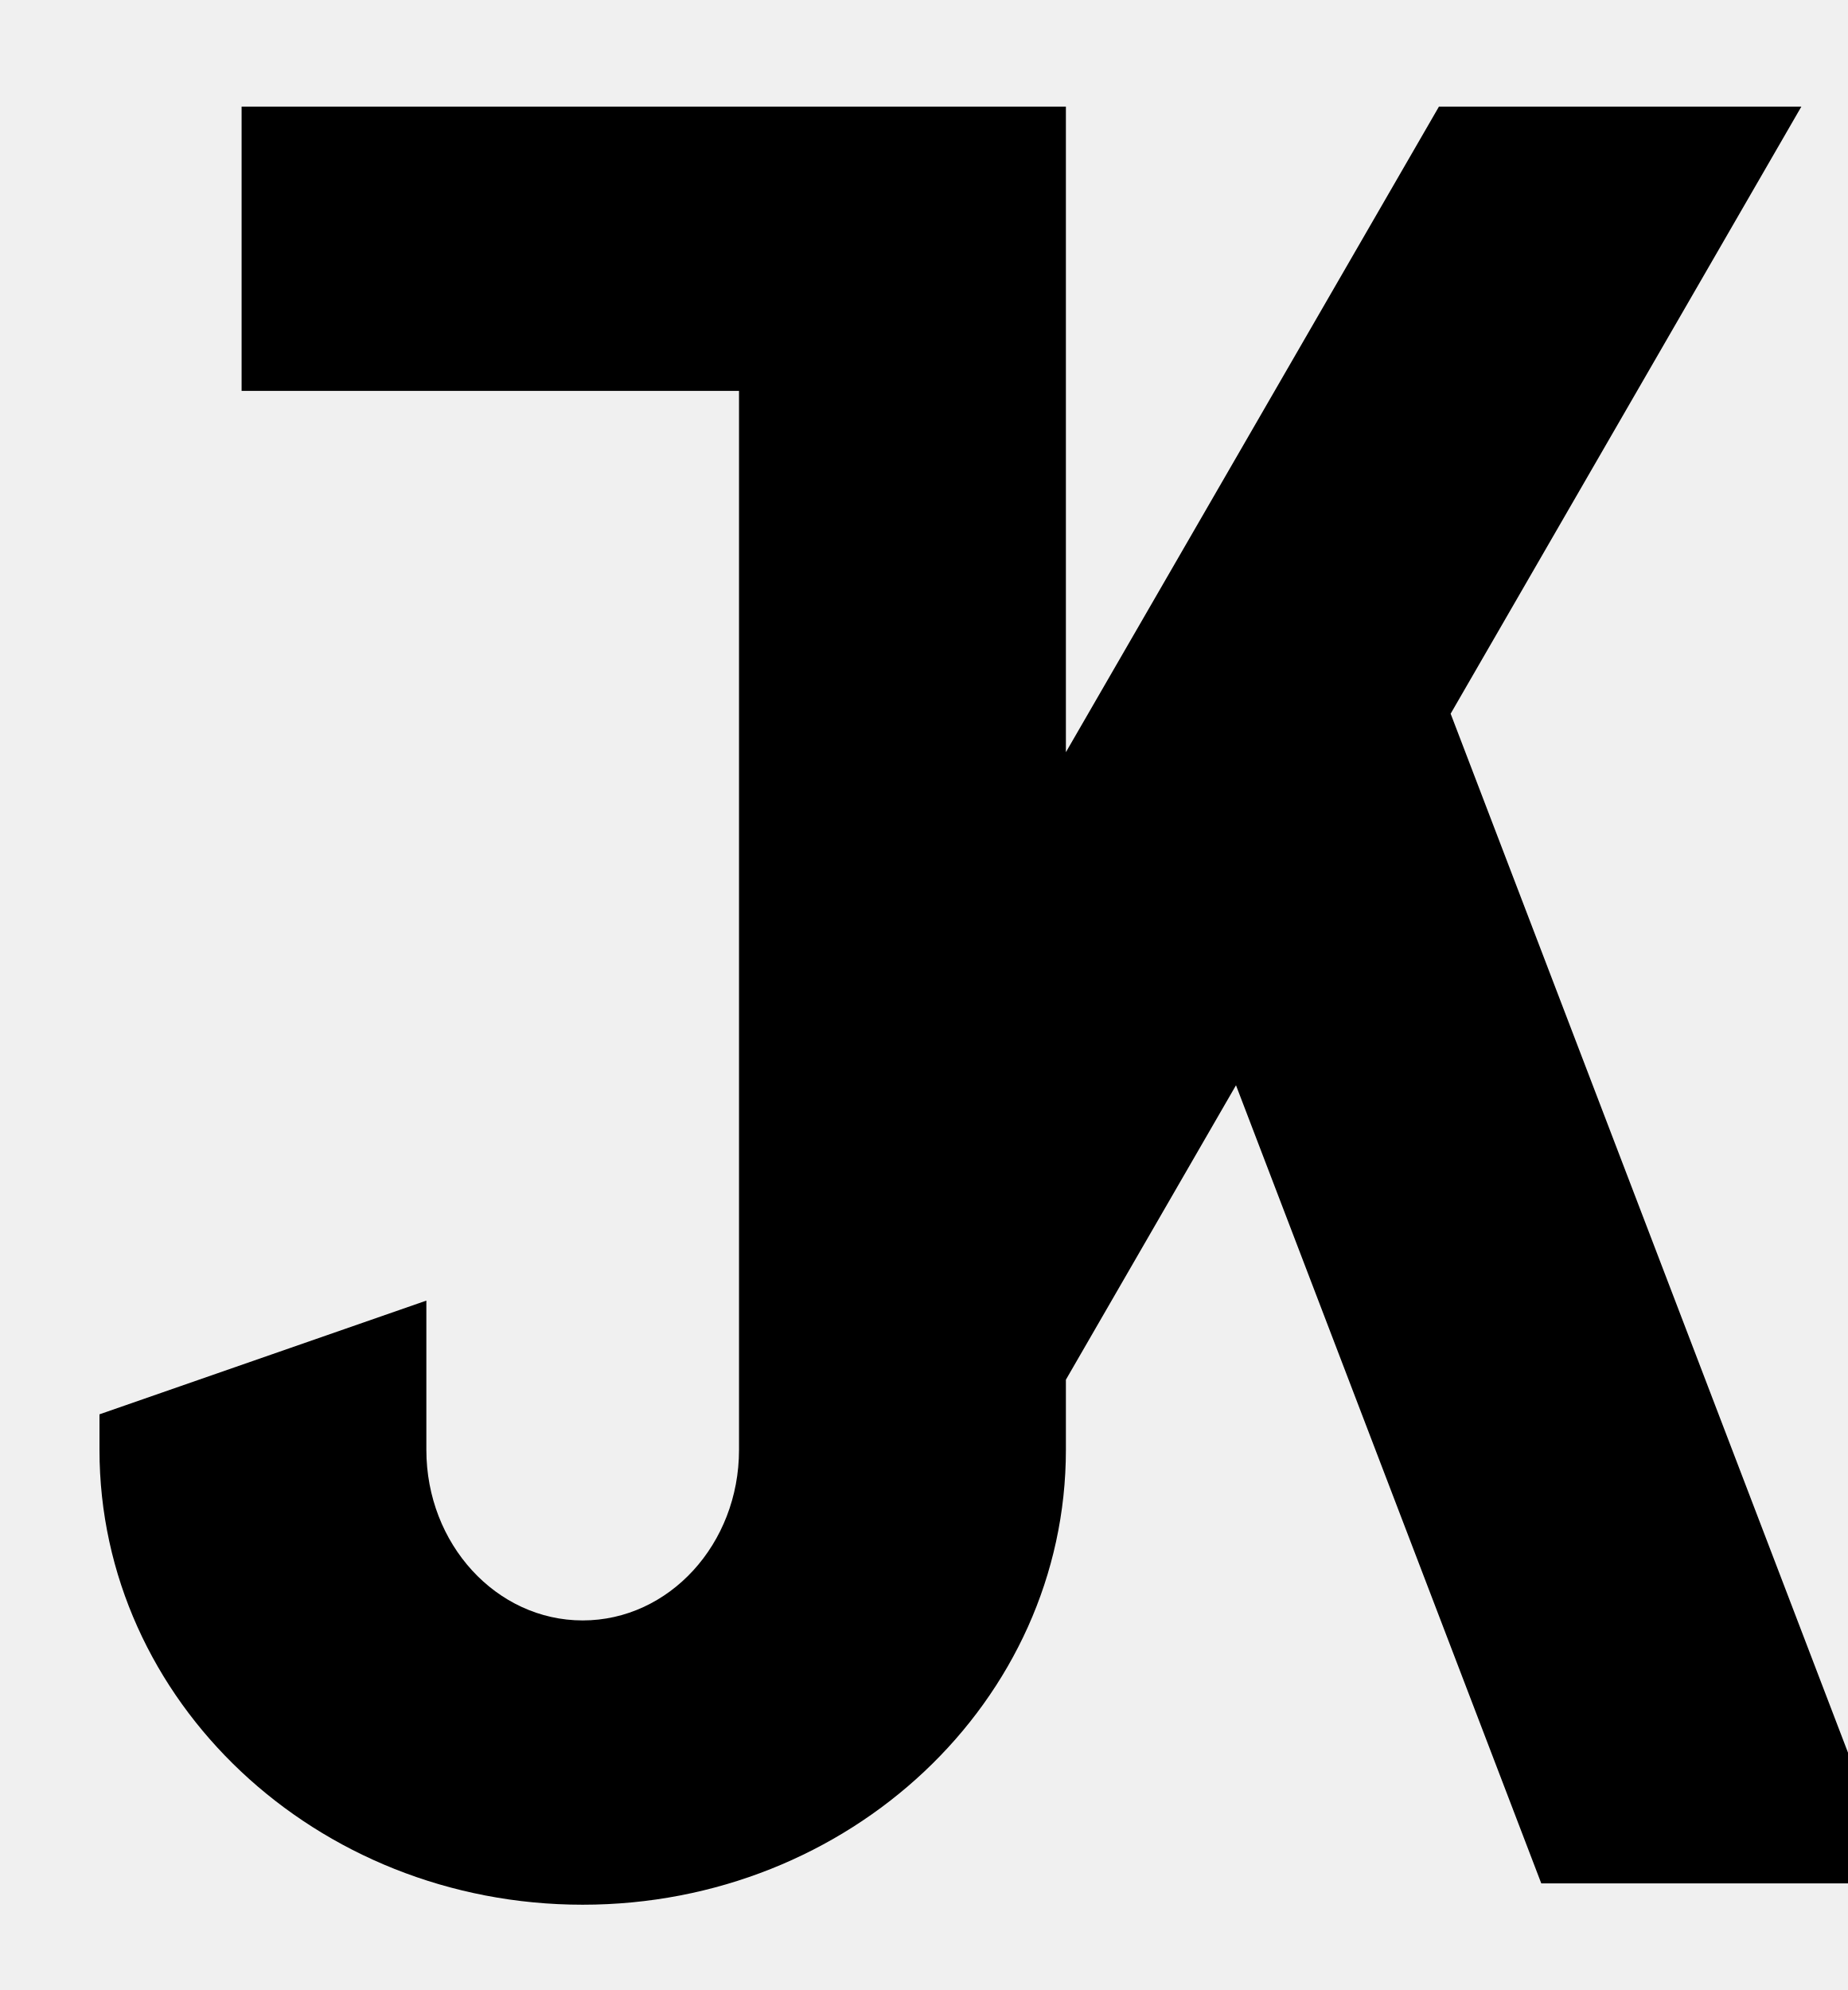
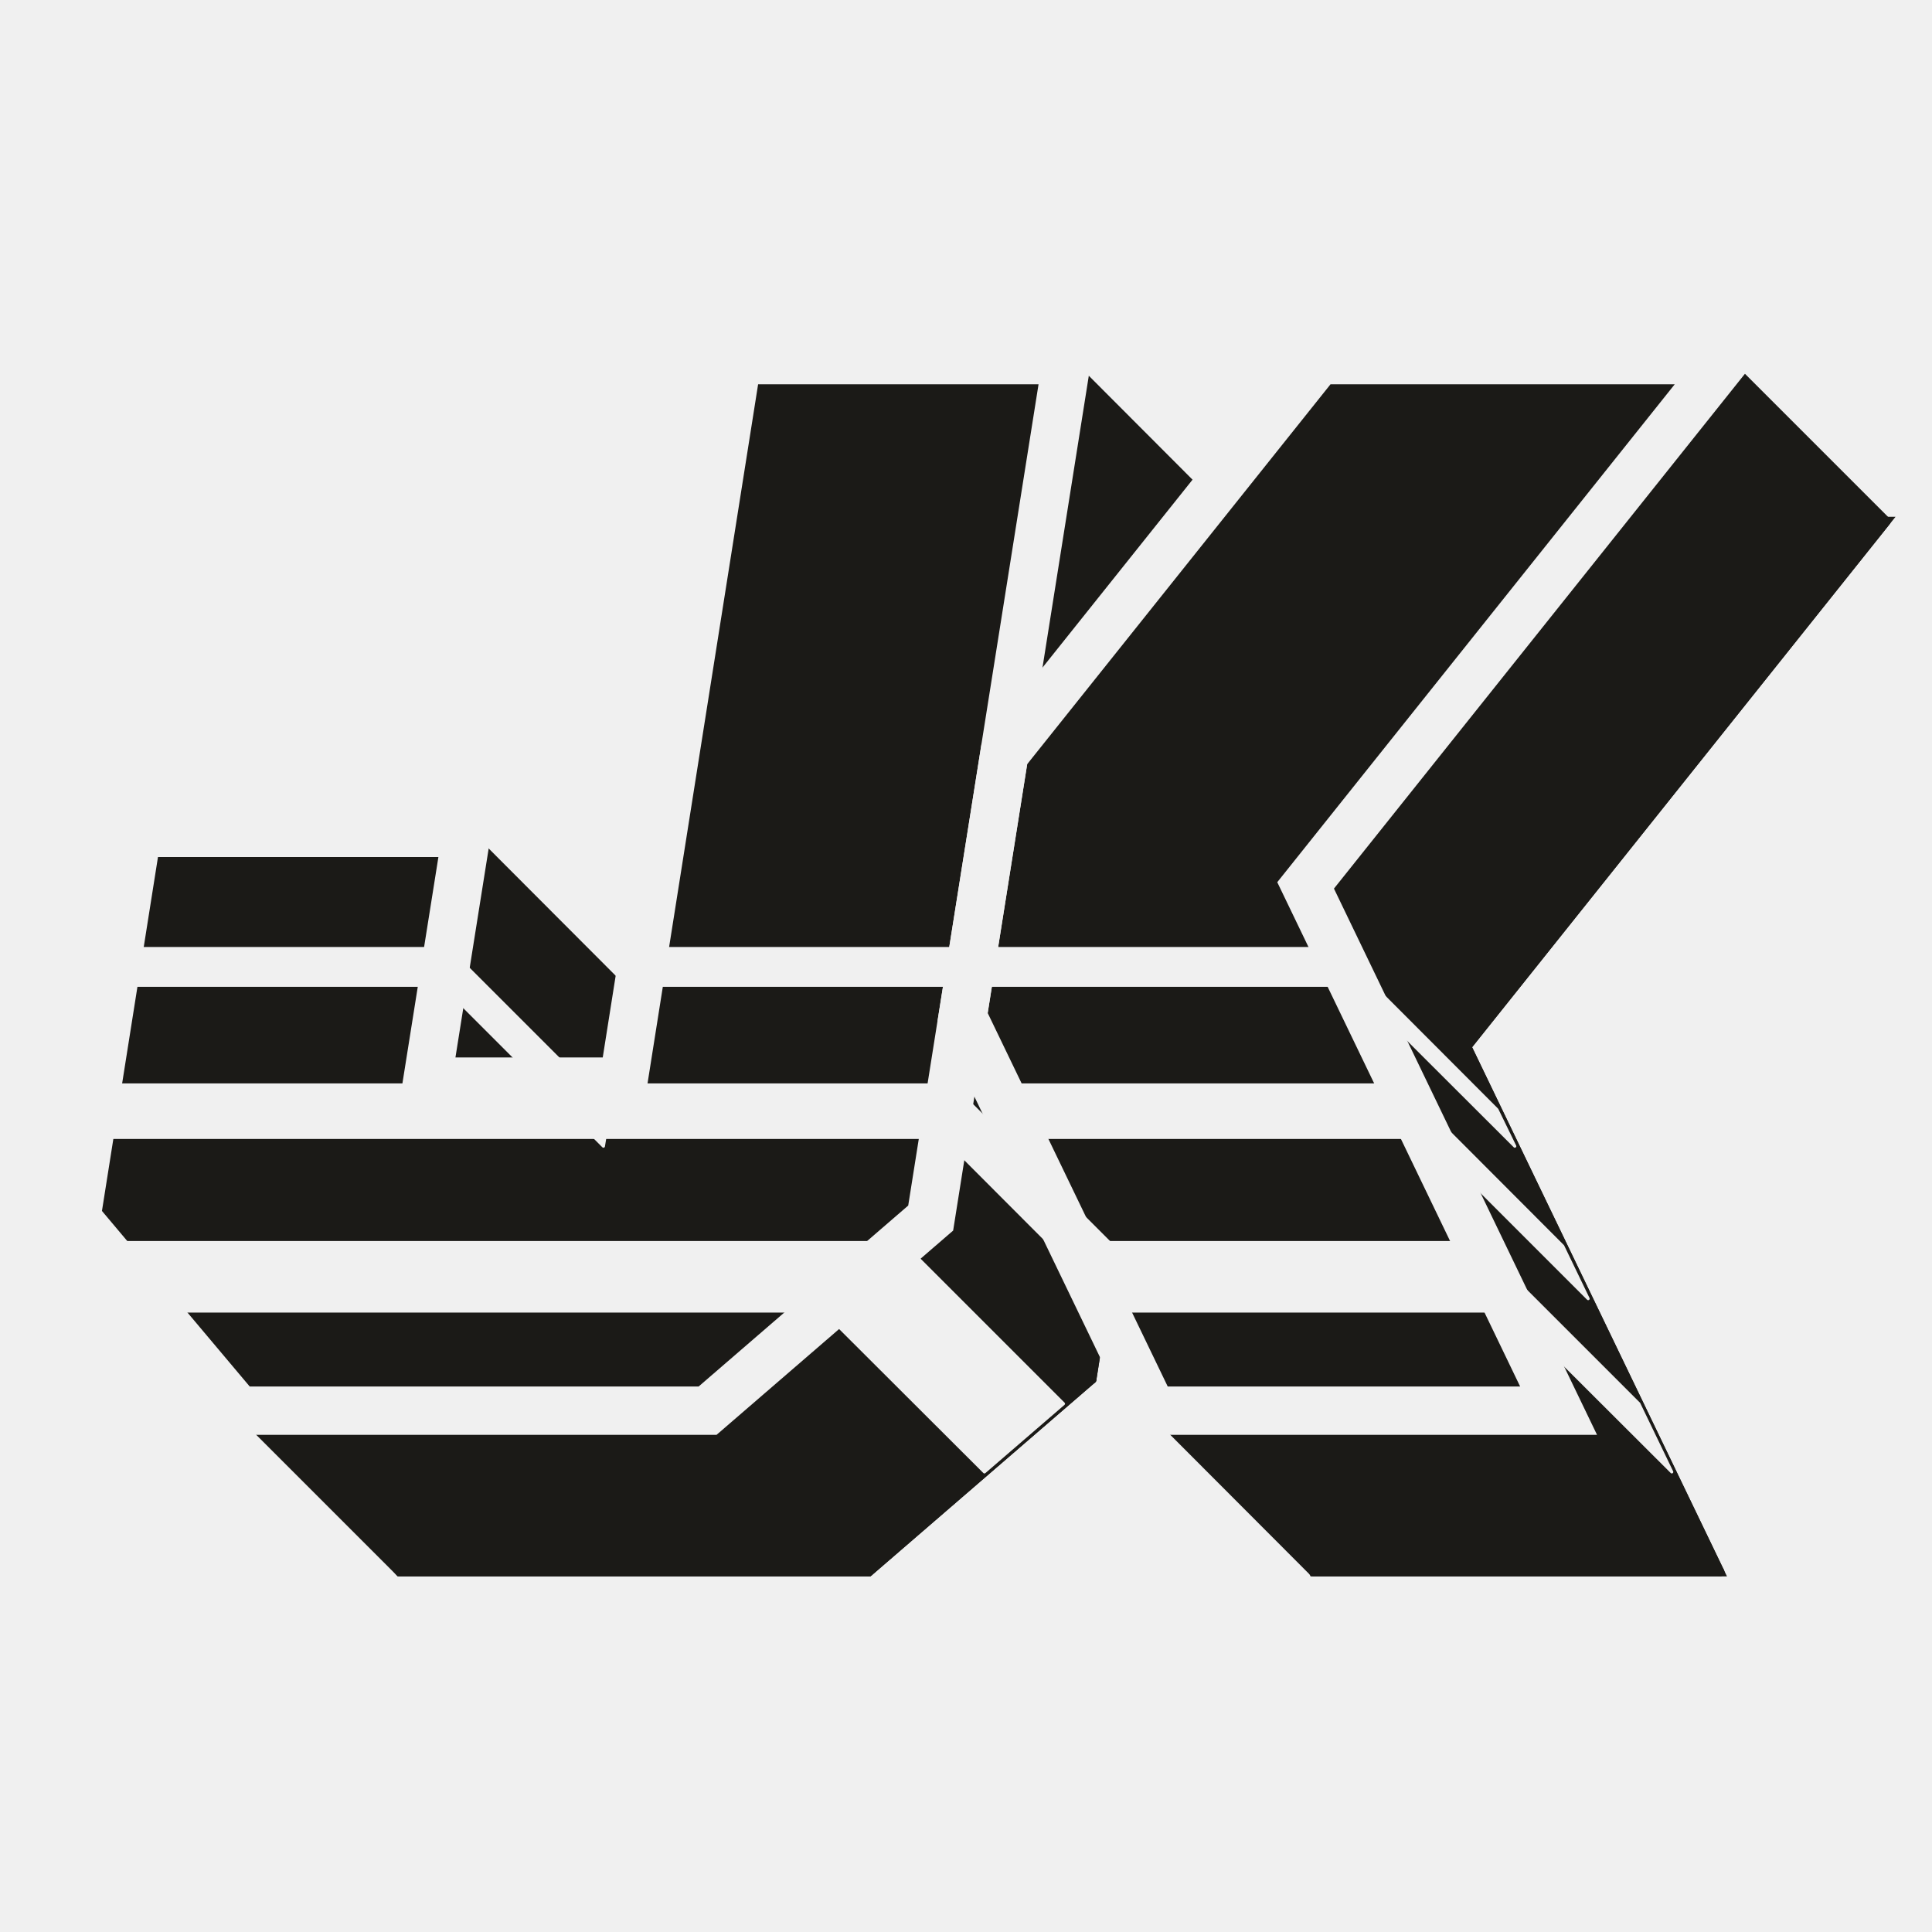
- <svg xmlns="http://www.w3.org/2000/svg" viewBox="3 2 26 28" role="img" aria-label="Jacob Kozin">
-   <path fill="#000" d="M6.4 3.5 L18 3.5 L18 7.5 L6.4 7.5ZM13.4 3.5 L18 3.5 L18 22.4 L13.4 22.4ZM18 22.4 A6.8 6.4 0 0 1 4.4 22.4 V21.9 L9 20.3 V22.4 A2.2 2.4 0 0 0 13.4 22.4ZM16.8 14.66 L23.25 3.5 L28.35 3.5 L16.8 23.49ZM22.4 9.39 L29.71 28.5 L24.69 28.5 L19.38 14.62Z" />
+ <svg xmlns="http://www.w3.org/2000/svg" viewBox="0 0 64 64" role="img" aria-label="Jacob Kozin">
+   <defs>
+     <mask id="cut">
+       <rect width="64" height="64" fill="#fff" />
+       <g fill="#000" stroke="#000" stroke-width=".1" stroke-linejoin="round">
+         <path d="M3.95 31.42L14.85 31.42L14.66 32.64L3.75 32.64Z" />
+         <path d="M14.85 31.42L14.66 32.64L19.99 37.97L20.19 36.76Z" />
+         <path d="M21.35 31.42L32.25 31.42L32.06 32.64L21.15 32.64Z" />
+         <path d="M3.23 35.94L31.53 35.94L31.26 37.68L2.95 37.68Z" />
+         <path d="M31.53 35.94L31.26 37.68L36.59 43.02L36.87 41.28Z" />
+         <path d="M3.21 41.16L29.89 41.16L27.27 43.43L5.12 43.43Z" />
+         <path d="M29.89 41.16L27.27 43.43L32.61 48.76L35.23 46.5Z" />
+         <path d="M32.25 31.42L44.26 31.42L44.84 32.64L32.06 32.64Z" />
+         <path d="M44.26 31.42L44.84 32.64L50.18 37.97L49.59 36.76Z" />
+         <path d="M32.98 35.94L46.44 35.94L47.27 37.68L33.82 37.68Z" />
+         <path d="M46.44 35.94L47.27 37.68L52.61 43.02L51.77 41.28Z" />
+         <path d="M35.49 41.16L48.95 41.16L50.04 43.43L36.58 43.43Z" />
+         <path d="M48.95 41.16L50.04 43.43L55.38 48.76L54.29 46.5Z" />
+       </g>
+       <path d="M24.43 11.93L35.34 11.93L30.83 40.35L23.44 46.73L7.9 46.73L2.53 40.35L4.55 27.59L15.46 27.59L14.15 35.83L20.65 35.83Z" fill="none" stroke="#000" stroke-width="1.6" stroke-linejoin="miter" />
+       <path d="M33.27 24.98L43.69 11.93L57.14 11.93L43.25 29.33L51.63 46.73L38.18 46.73L31.89 33.68Z" fill="none" stroke="#000" stroke-width="1.6" stroke-linejoin="miter" />
+     </mask>
+   </defs>
+   <g mask="url(#cut)">
+     <path d="M29.77 17.27L40.67 17.27L36.17 45.69L28.78 52.07L13.24 52.07L7.87 45.69L9.89 32.93L20.79 32.93L19.49 41.16L25.98 41.16Z" fill="#1B1A17" stroke="#1B1A17" stroke-width=".3" />
+     <path fill="#1B1A17" stroke="#1B1A17" stroke-width=".3" stroke-linejoin="round" d="M15.46 27.59L14.15 35.83L19.49 41.16L20.79 32.93Z" />
+     <path fill="#1B1A17" stroke="#1B1A17" stroke-width=".3" stroke-linejoin="round" d="M23.44 46.73L7.9 46.73L13.24 52.07L28.78 52.07Z" />
+     <path fill="#1B1A17" stroke="#1B1A17" stroke-width=".3" stroke-linejoin="round" d="M30.83 40.35L23.44 46.73L28.78 52.07L36.17 45.69Z" />
+     <path fill="#1B1A17" stroke="#1B1A17" stroke-width=".3" stroke-linejoin="round" d="M35.34 11.93L30.83 40.35L36.17 45.69L40.67 17.27Z" />
+     <path d="M24.43 11.93L35.34 11.93L30.83 40.35L23.44 46.73L7.9 46.73L2.53 40.35L4.55 27.59L15.46 27.59L14.15 35.83L20.65 35.83Z" fill="#1B1A17" />
+     <path d="M38.6 30.32L49.02 17.27L62.48 17.27L48.59 34.67L56.97 52.07L43.51 52.07L37.23 39.02Z" fill="#1B1A17" stroke="#1B1A17" stroke-width=".3" />
+     <path fill="#1B1A17" stroke="#1B1A17" stroke-width=".3" stroke-linejoin="round" d="M57.14 11.93L43.25 29.33L48.59 34.67L62.48 17.27Z" />
+     <path fill="#1B1A17" stroke="#1B1A17" stroke-width=".3" stroke-linejoin="round" d="M43.25 29.33L51.63 46.73L56.97 52.07L48.59 34.67Z" />
+     <path fill="#1B1A17" stroke="#1B1A17" stroke-width=".3" stroke-linejoin="round" d="M51.63 46.73L38.18 46.73L43.51 52.07L56.97 52.07Z" />
+     <path d="M33.27 24.98L43.69 11.93L57.14 11.93L43.25 29.33L51.63 46.73L38.18 46.73L31.89 33.68Z" fill="#1B1A17" />
+   </g>
</svg>
